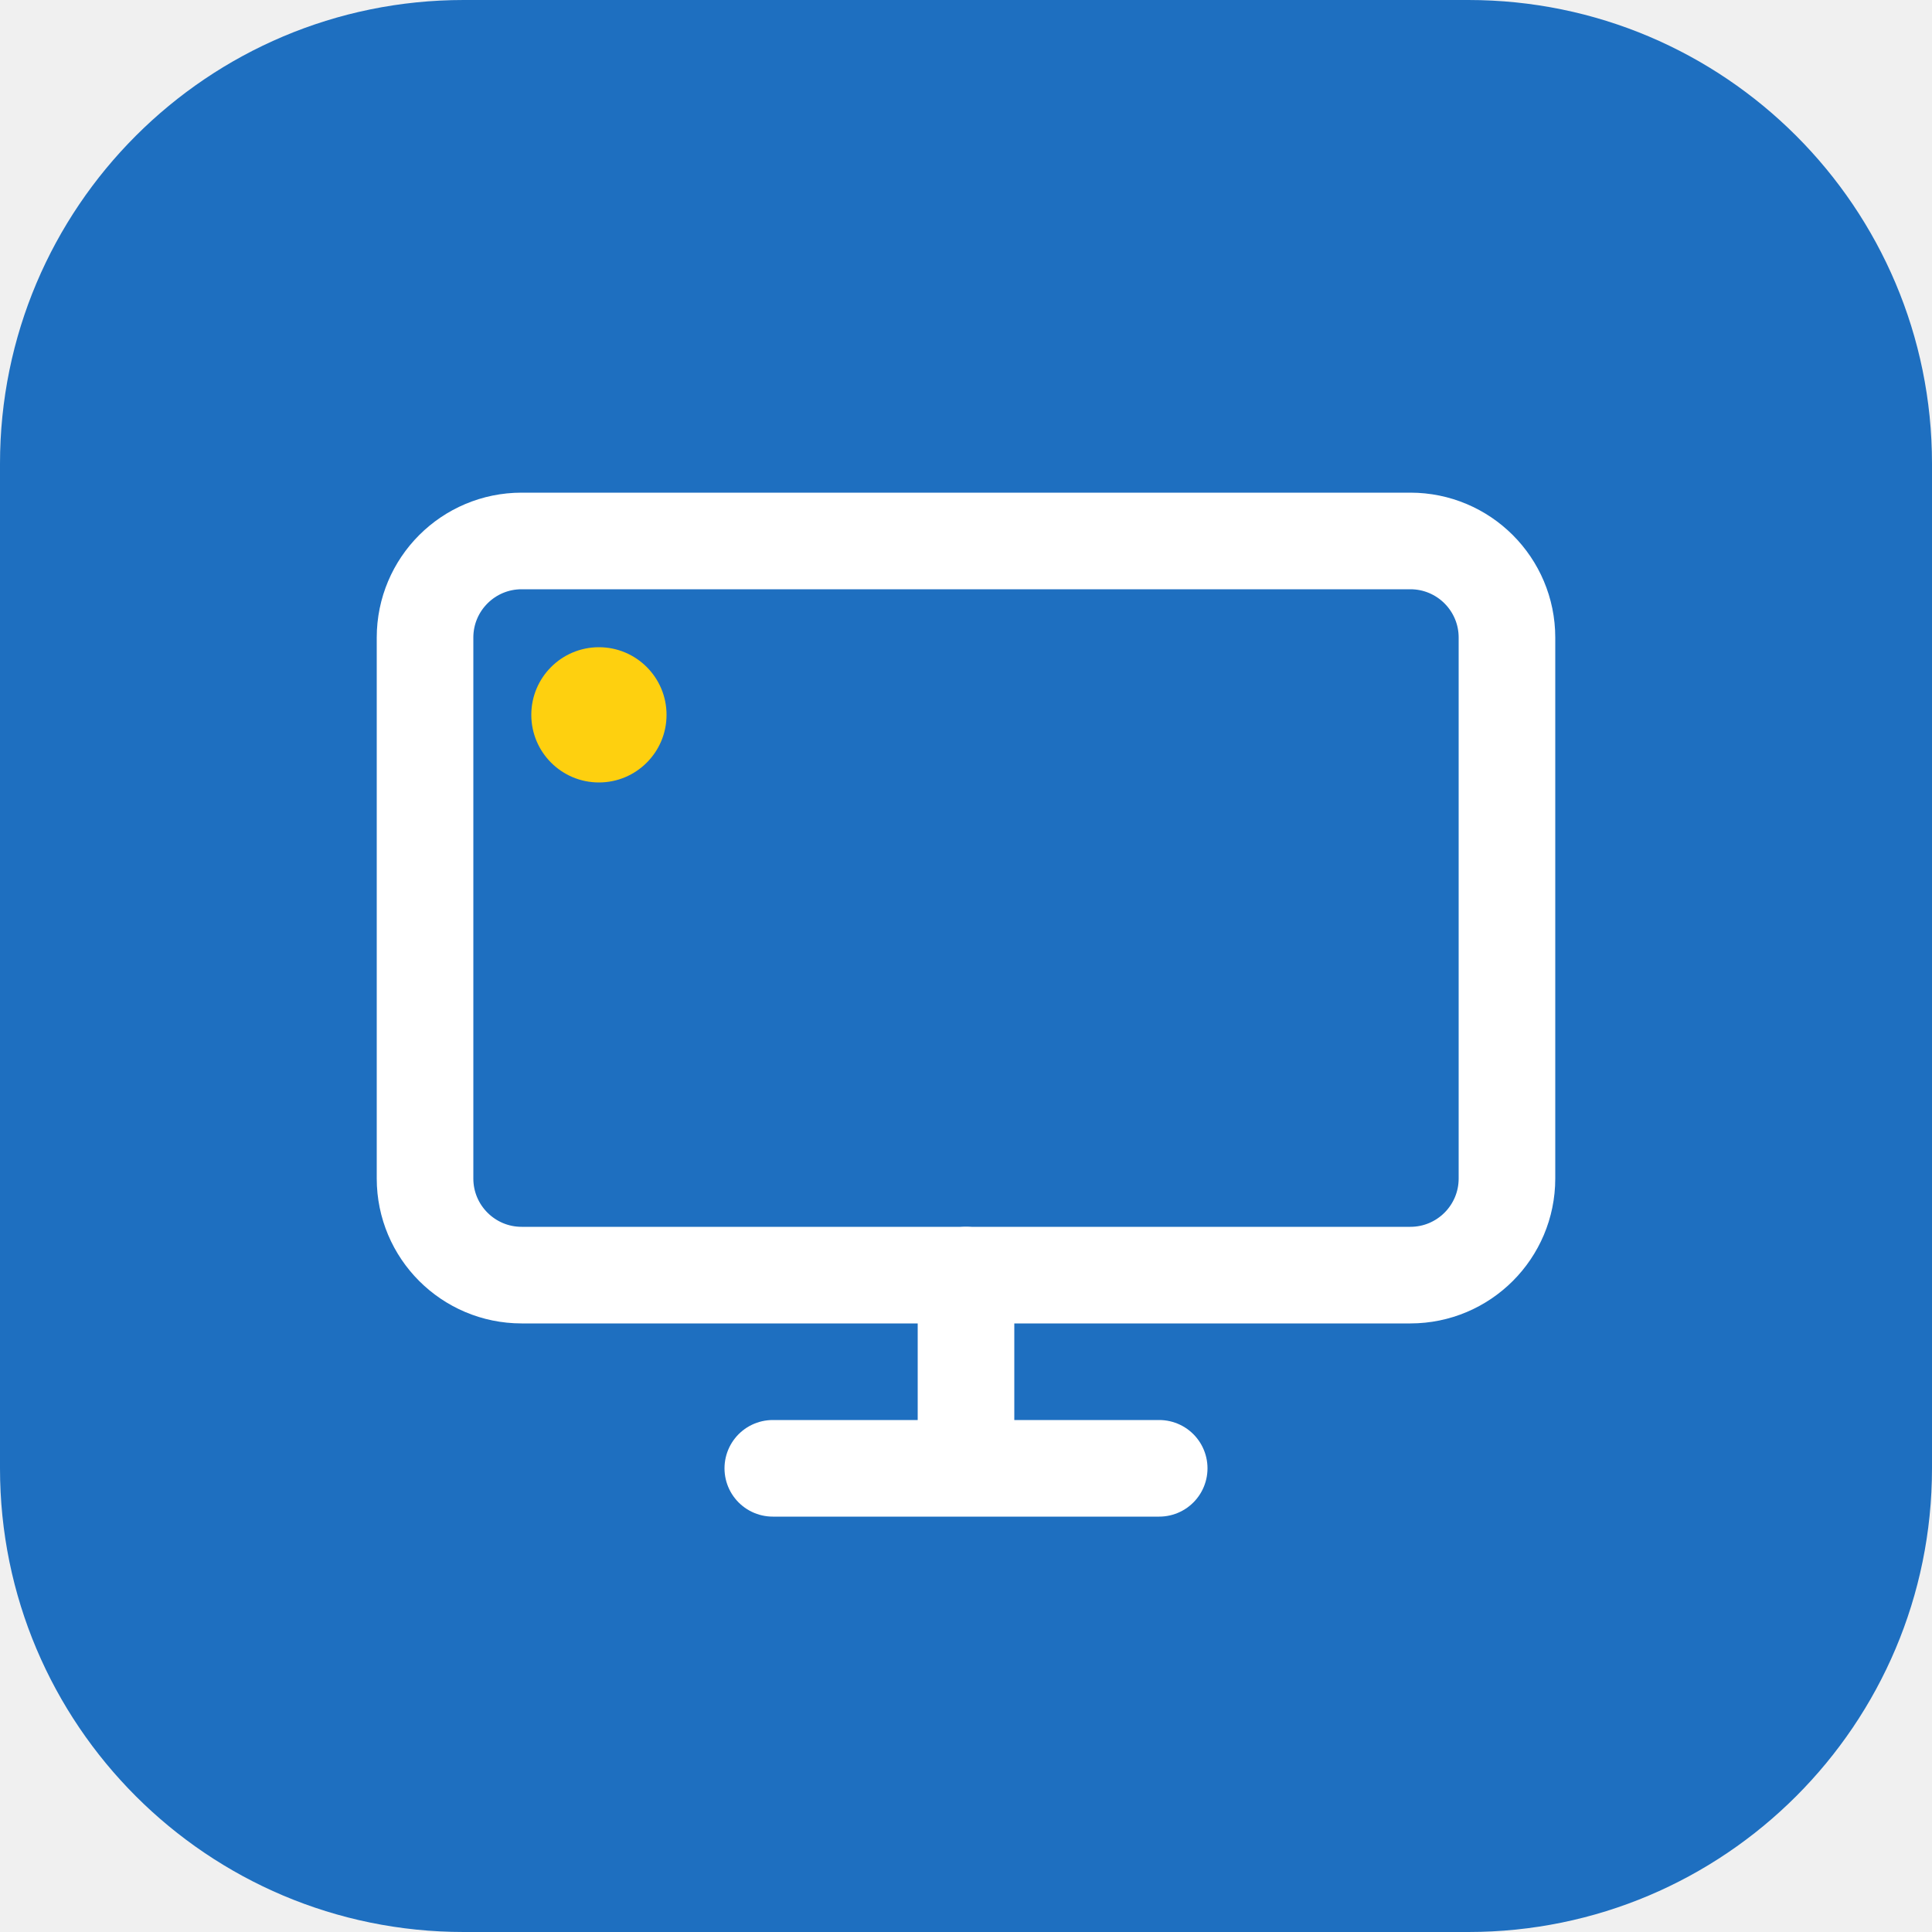
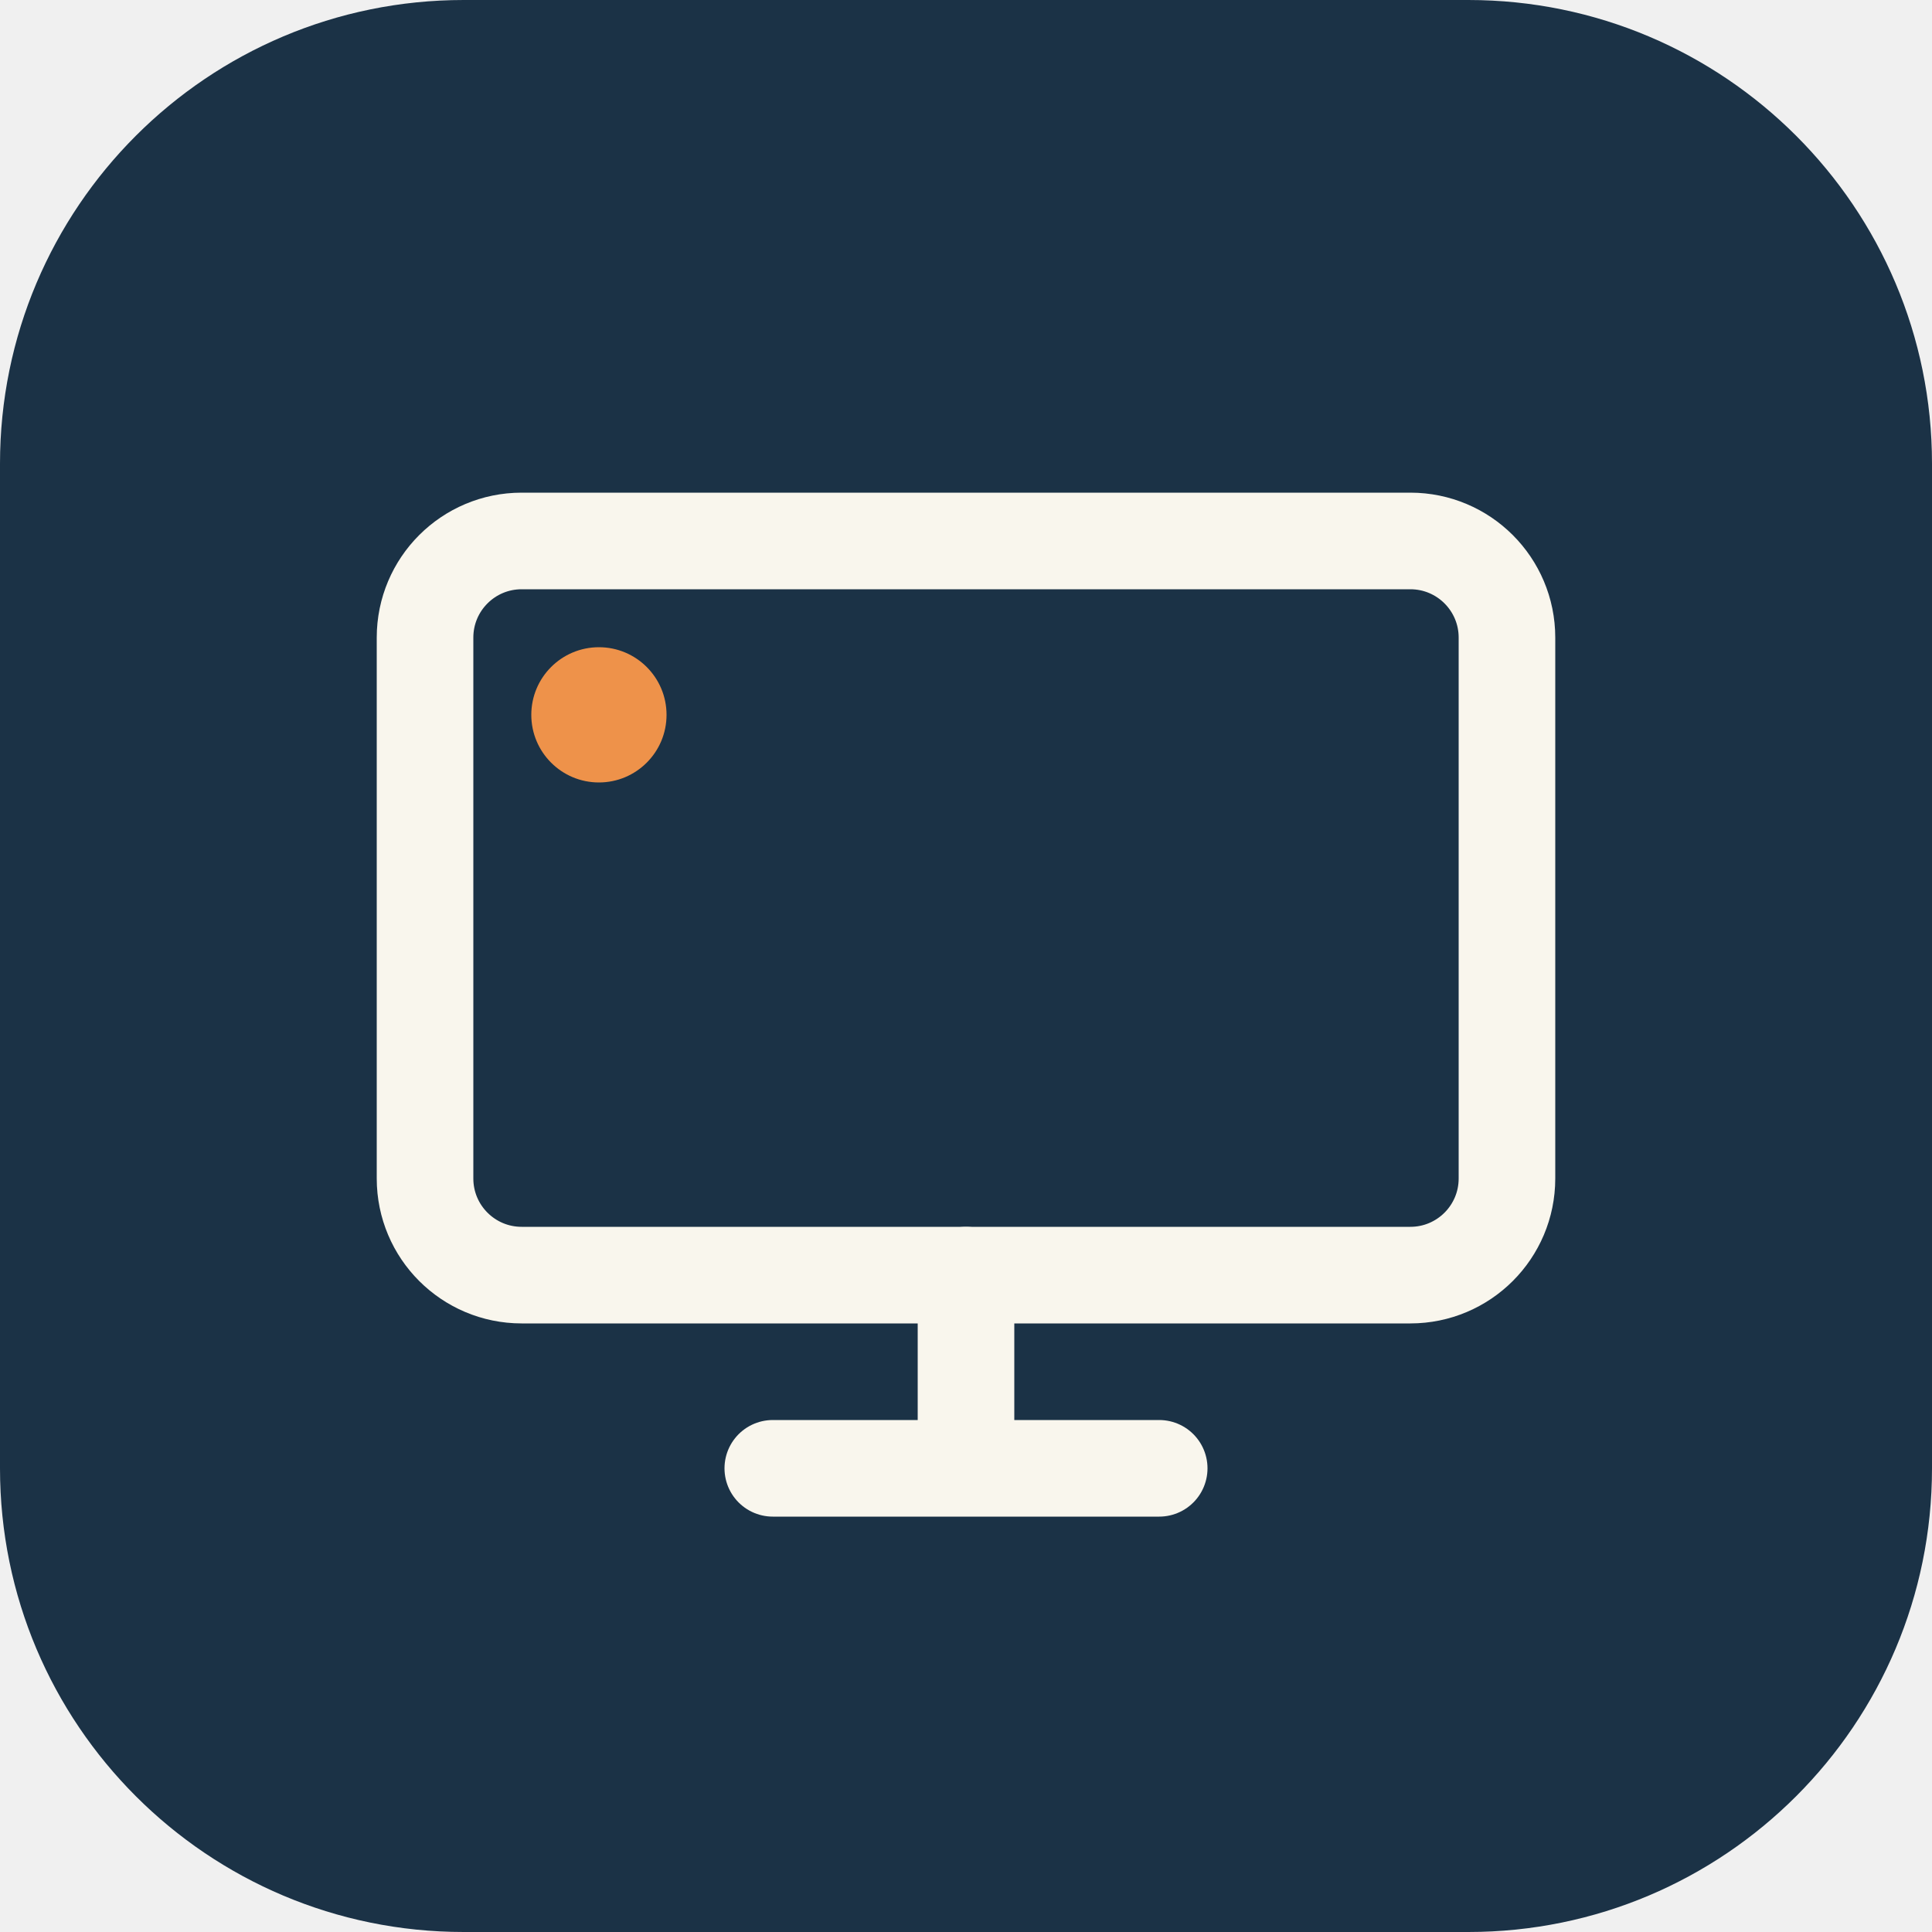
<svg xmlns="http://www.w3.org/2000/svg" viewBox="0 0 100 100">
-   <rect width="100" height="100" rx="24" fill="#1E6FC0" />
-   <rect x="22" y="28" width="56" height="38" rx="5" fill="none" stroke="#FFFFFF" stroke-width="5" stroke-linecap="round" stroke-linejoin="round" />
-   <path d="M40 76 H60 M50 66 V76" fill="none" stroke="#FFFFFF" stroke-width="5" stroke-linecap="round" stroke-linejoin="round" />
-   <circle cx="31" cy="37" r="3.5" fill="#FED00F" />
+   <rect width="100" height="100" rx="24" fill="#1B3246" />
+   <rect x="22" y="28" width="56" height="38" rx="5" fill="none" stroke="#F9F6ED" stroke-width="5" stroke-linecap="round" stroke-linejoin="round" />
+   <path d="M40 76 H60 M50 66 V76" fill="none" stroke="#F9F6ED" stroke-width="5" stroke-linecap="round" stroke-linejoin="round" />
+   <circle cx="31" cy="37" r="3.5" fill="#EE924A" />
</svg>
